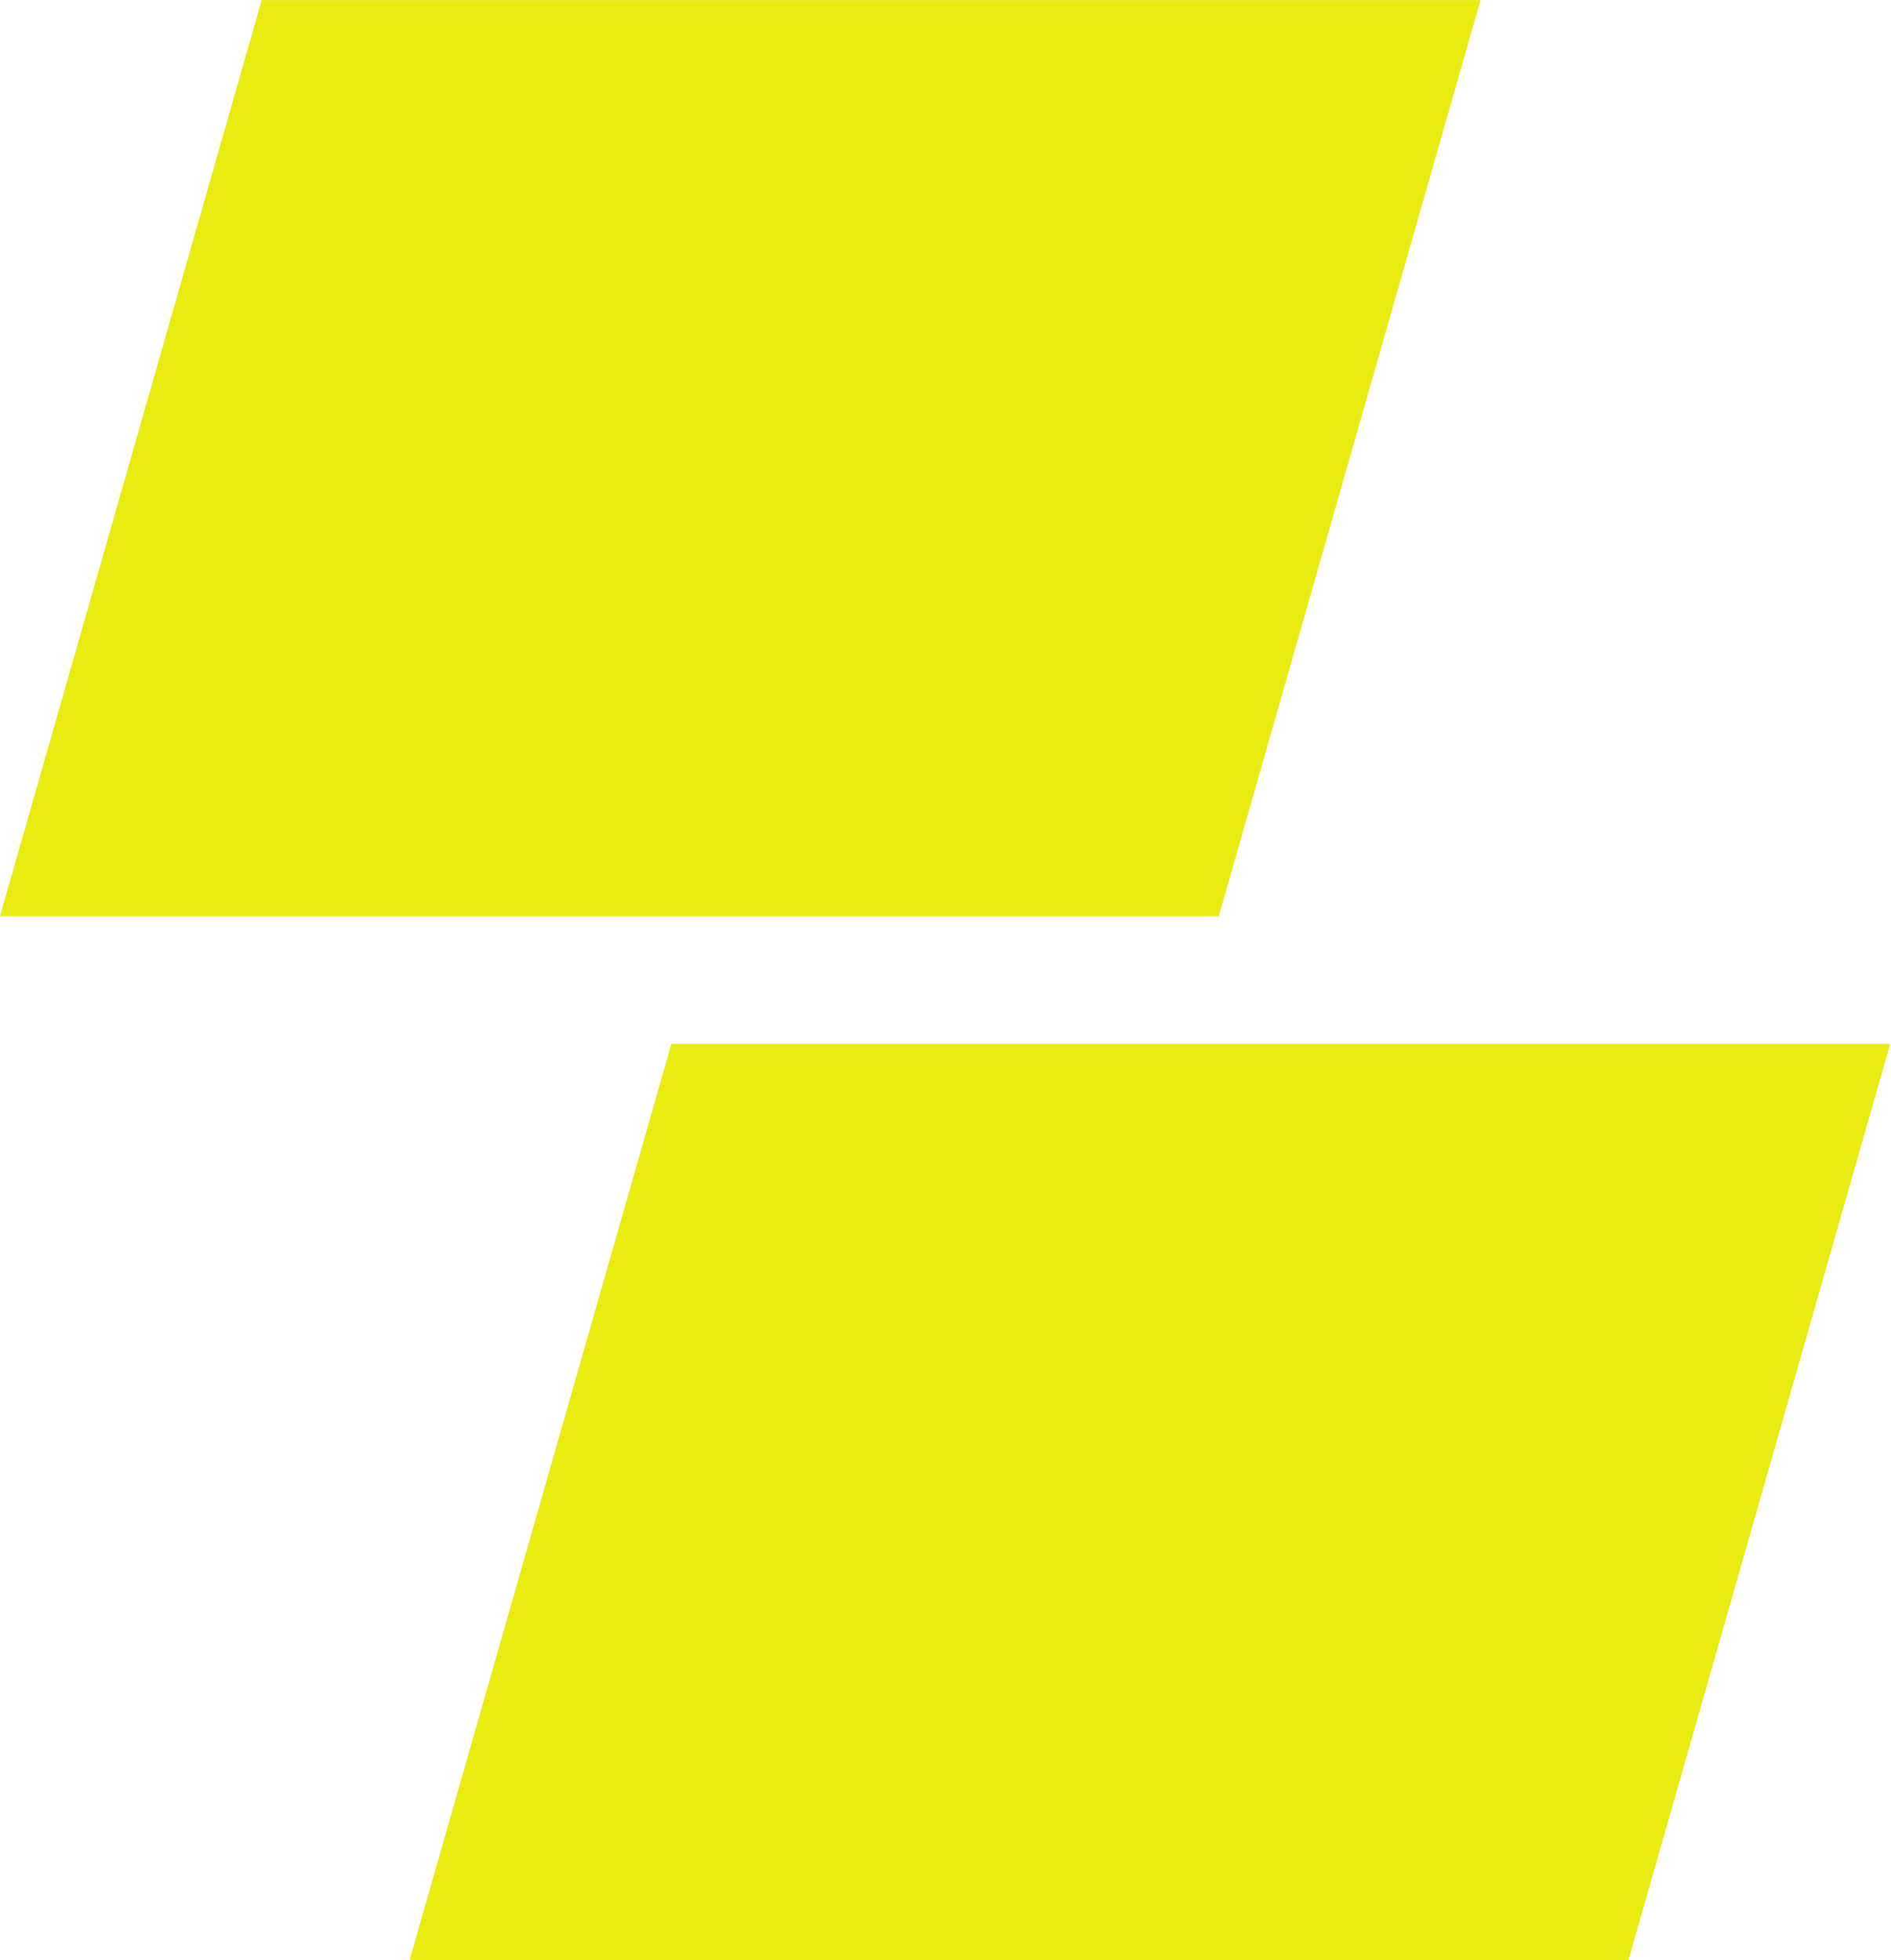
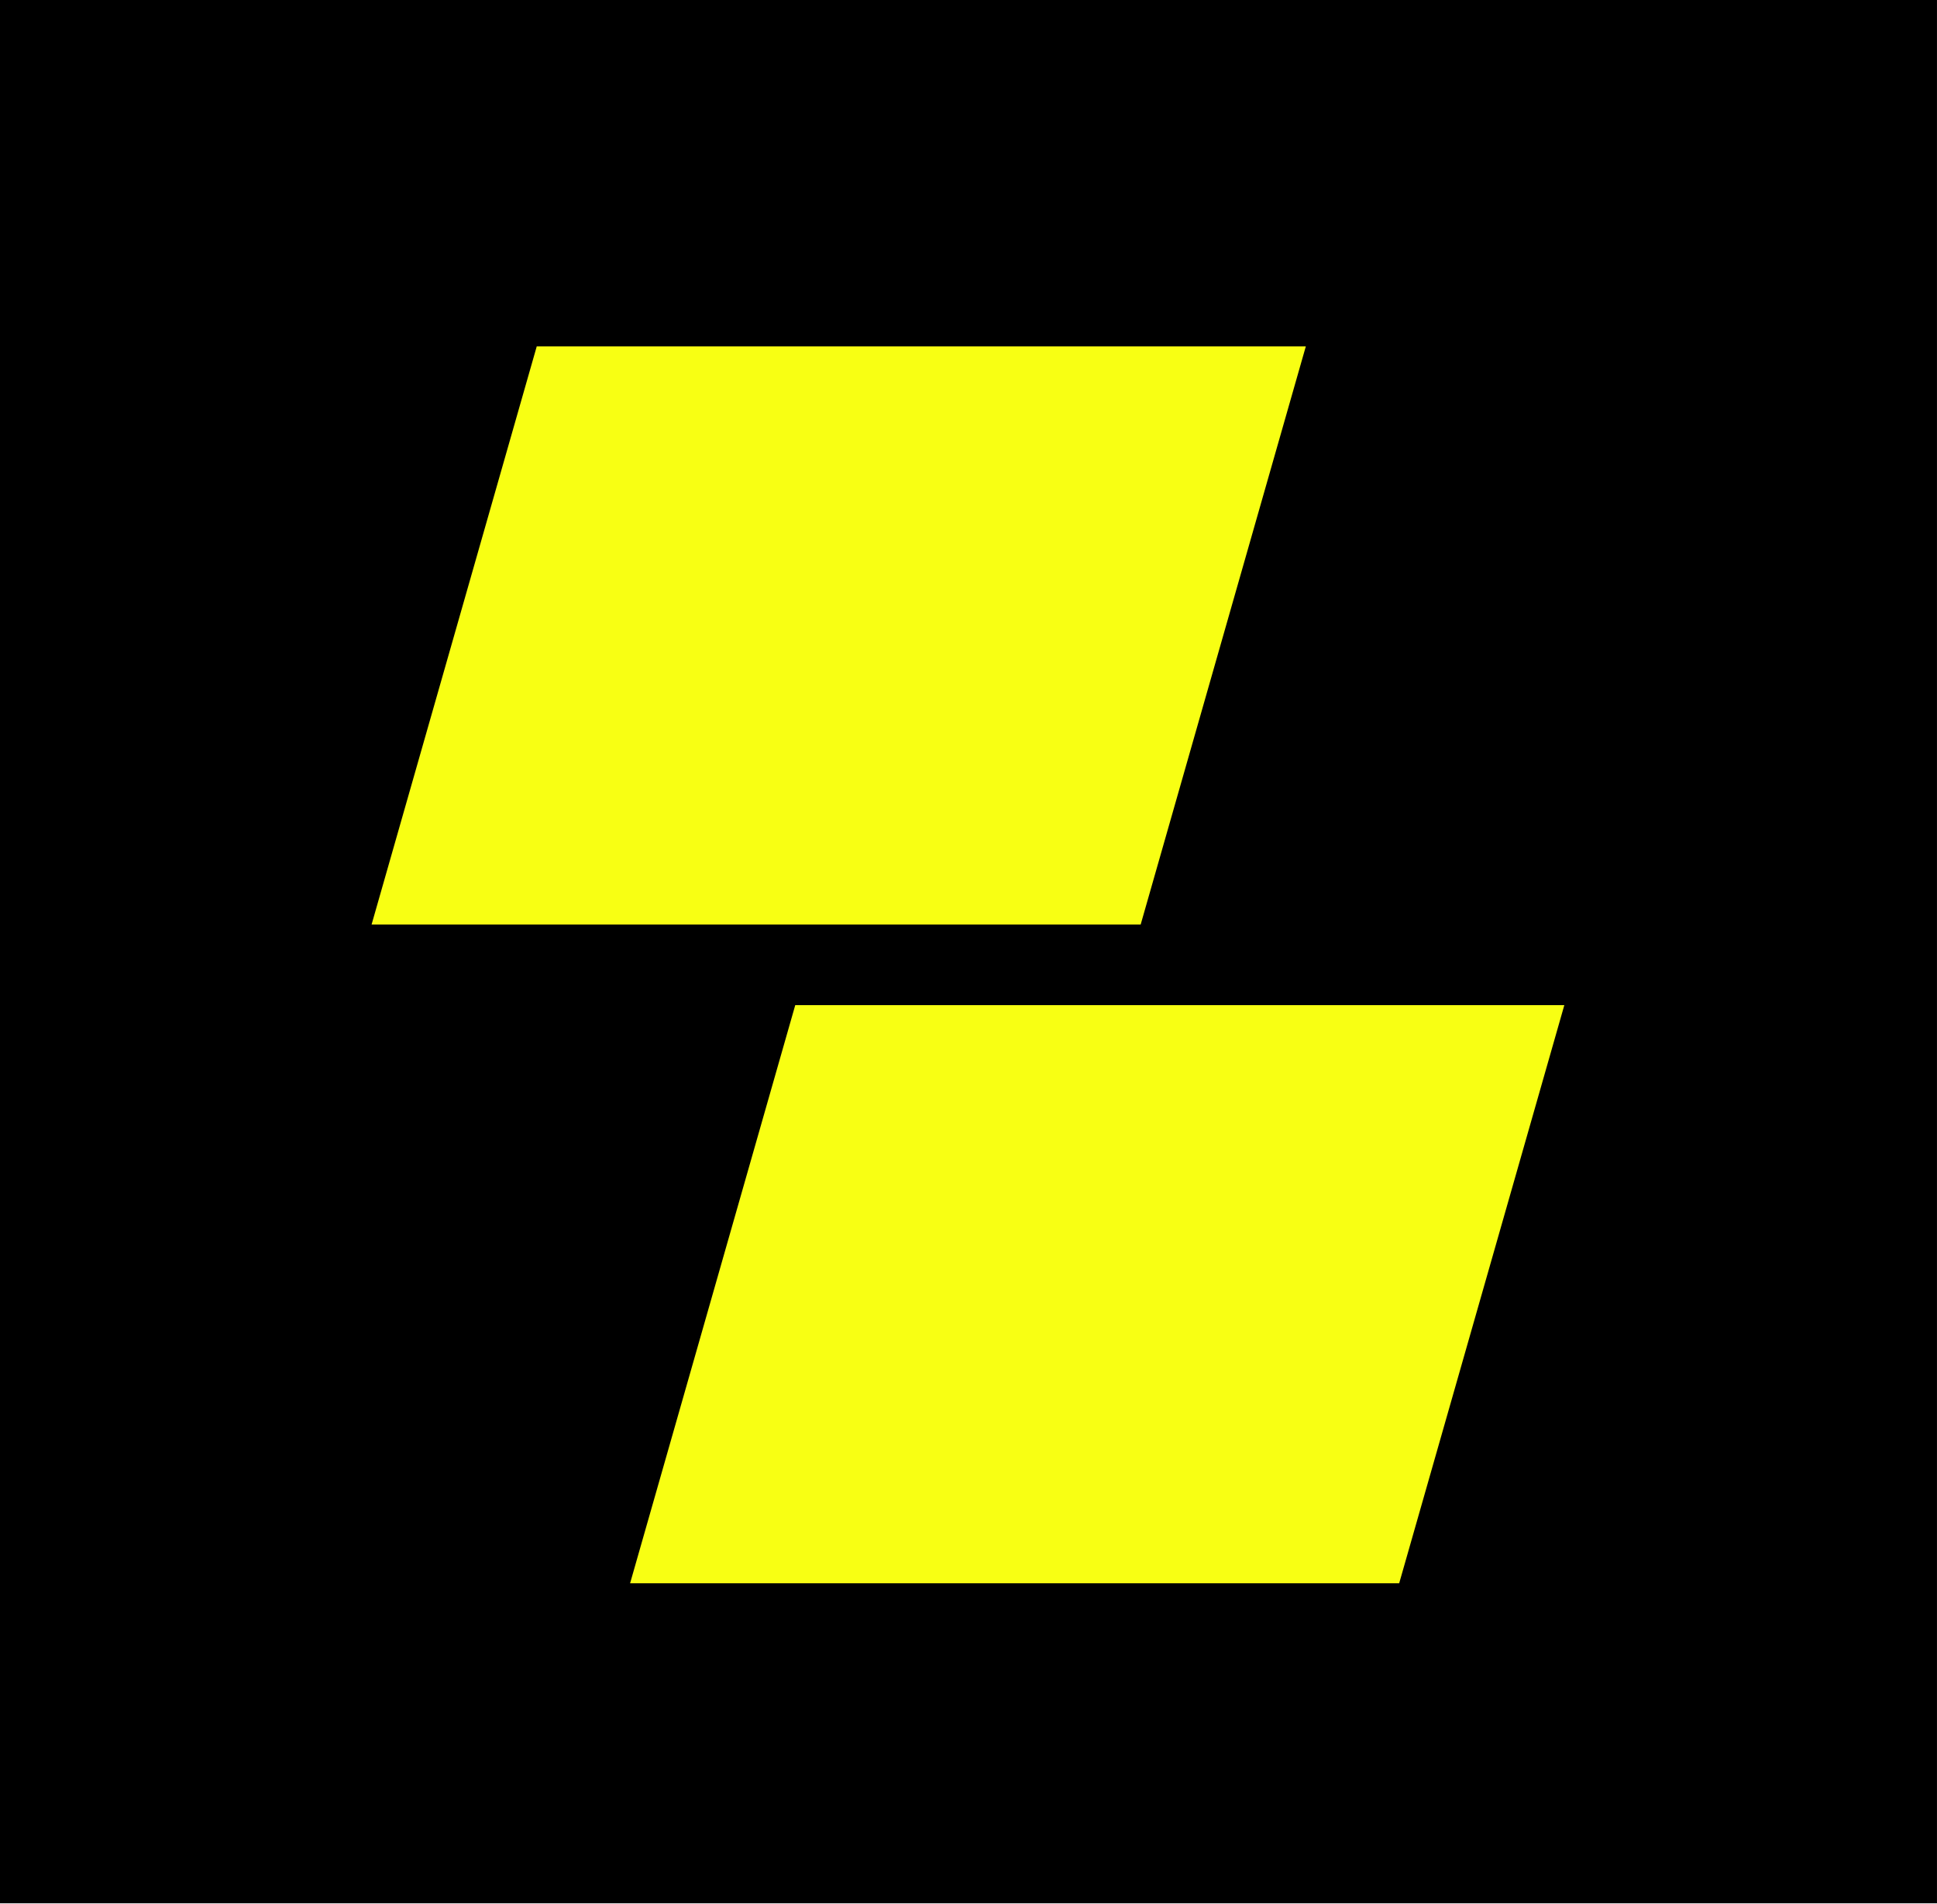
- <svg xmlns="http://www.w3.org/2000/svg" width="294" height="304.84" version="1.1" viewBox="0 0 294.001 304.837" xml:space="preserve">
-   <g transform="matrix(1.3333 0 0 -1.3333 -277.88 708.38)" fill="#e8ec10">
-     <path d="m381.12 531.29h-142.18l-30.534-106.87h142.18l30.534 106.87" />
-     <path d="m428.91 409.53h-142.18l-30.534-106.87h142.18l30.534 106.87" />
+ <svg xmlns="http://www.w3.org/2000/svg" width="447.61" height="439.76" version="1.1" viewBox="0 0 447.611 439.764" xml:space="preserve">
+   <g transform="matrix(1.25 0 0 -1.25 -164.63 745.28)">
+     <path d="m131.7 244.42h358.09v351.81h-358.09v-351.81z" />
+     <g transform="translate(373.11 532.2)">
+       <path d="m0 0h-142.18l-30.534-106.87h142.18l30.534 106.87z" fill="#f8ff13" />
+     </g>
+     <g transform="translate(420.9 410.44)">
+       <path d="m0 0h-142.18l-30.534-106.87h142.18l30.534 106.87z" fill="#f8ff13" />
+     </g>
  </g>
</svg>
